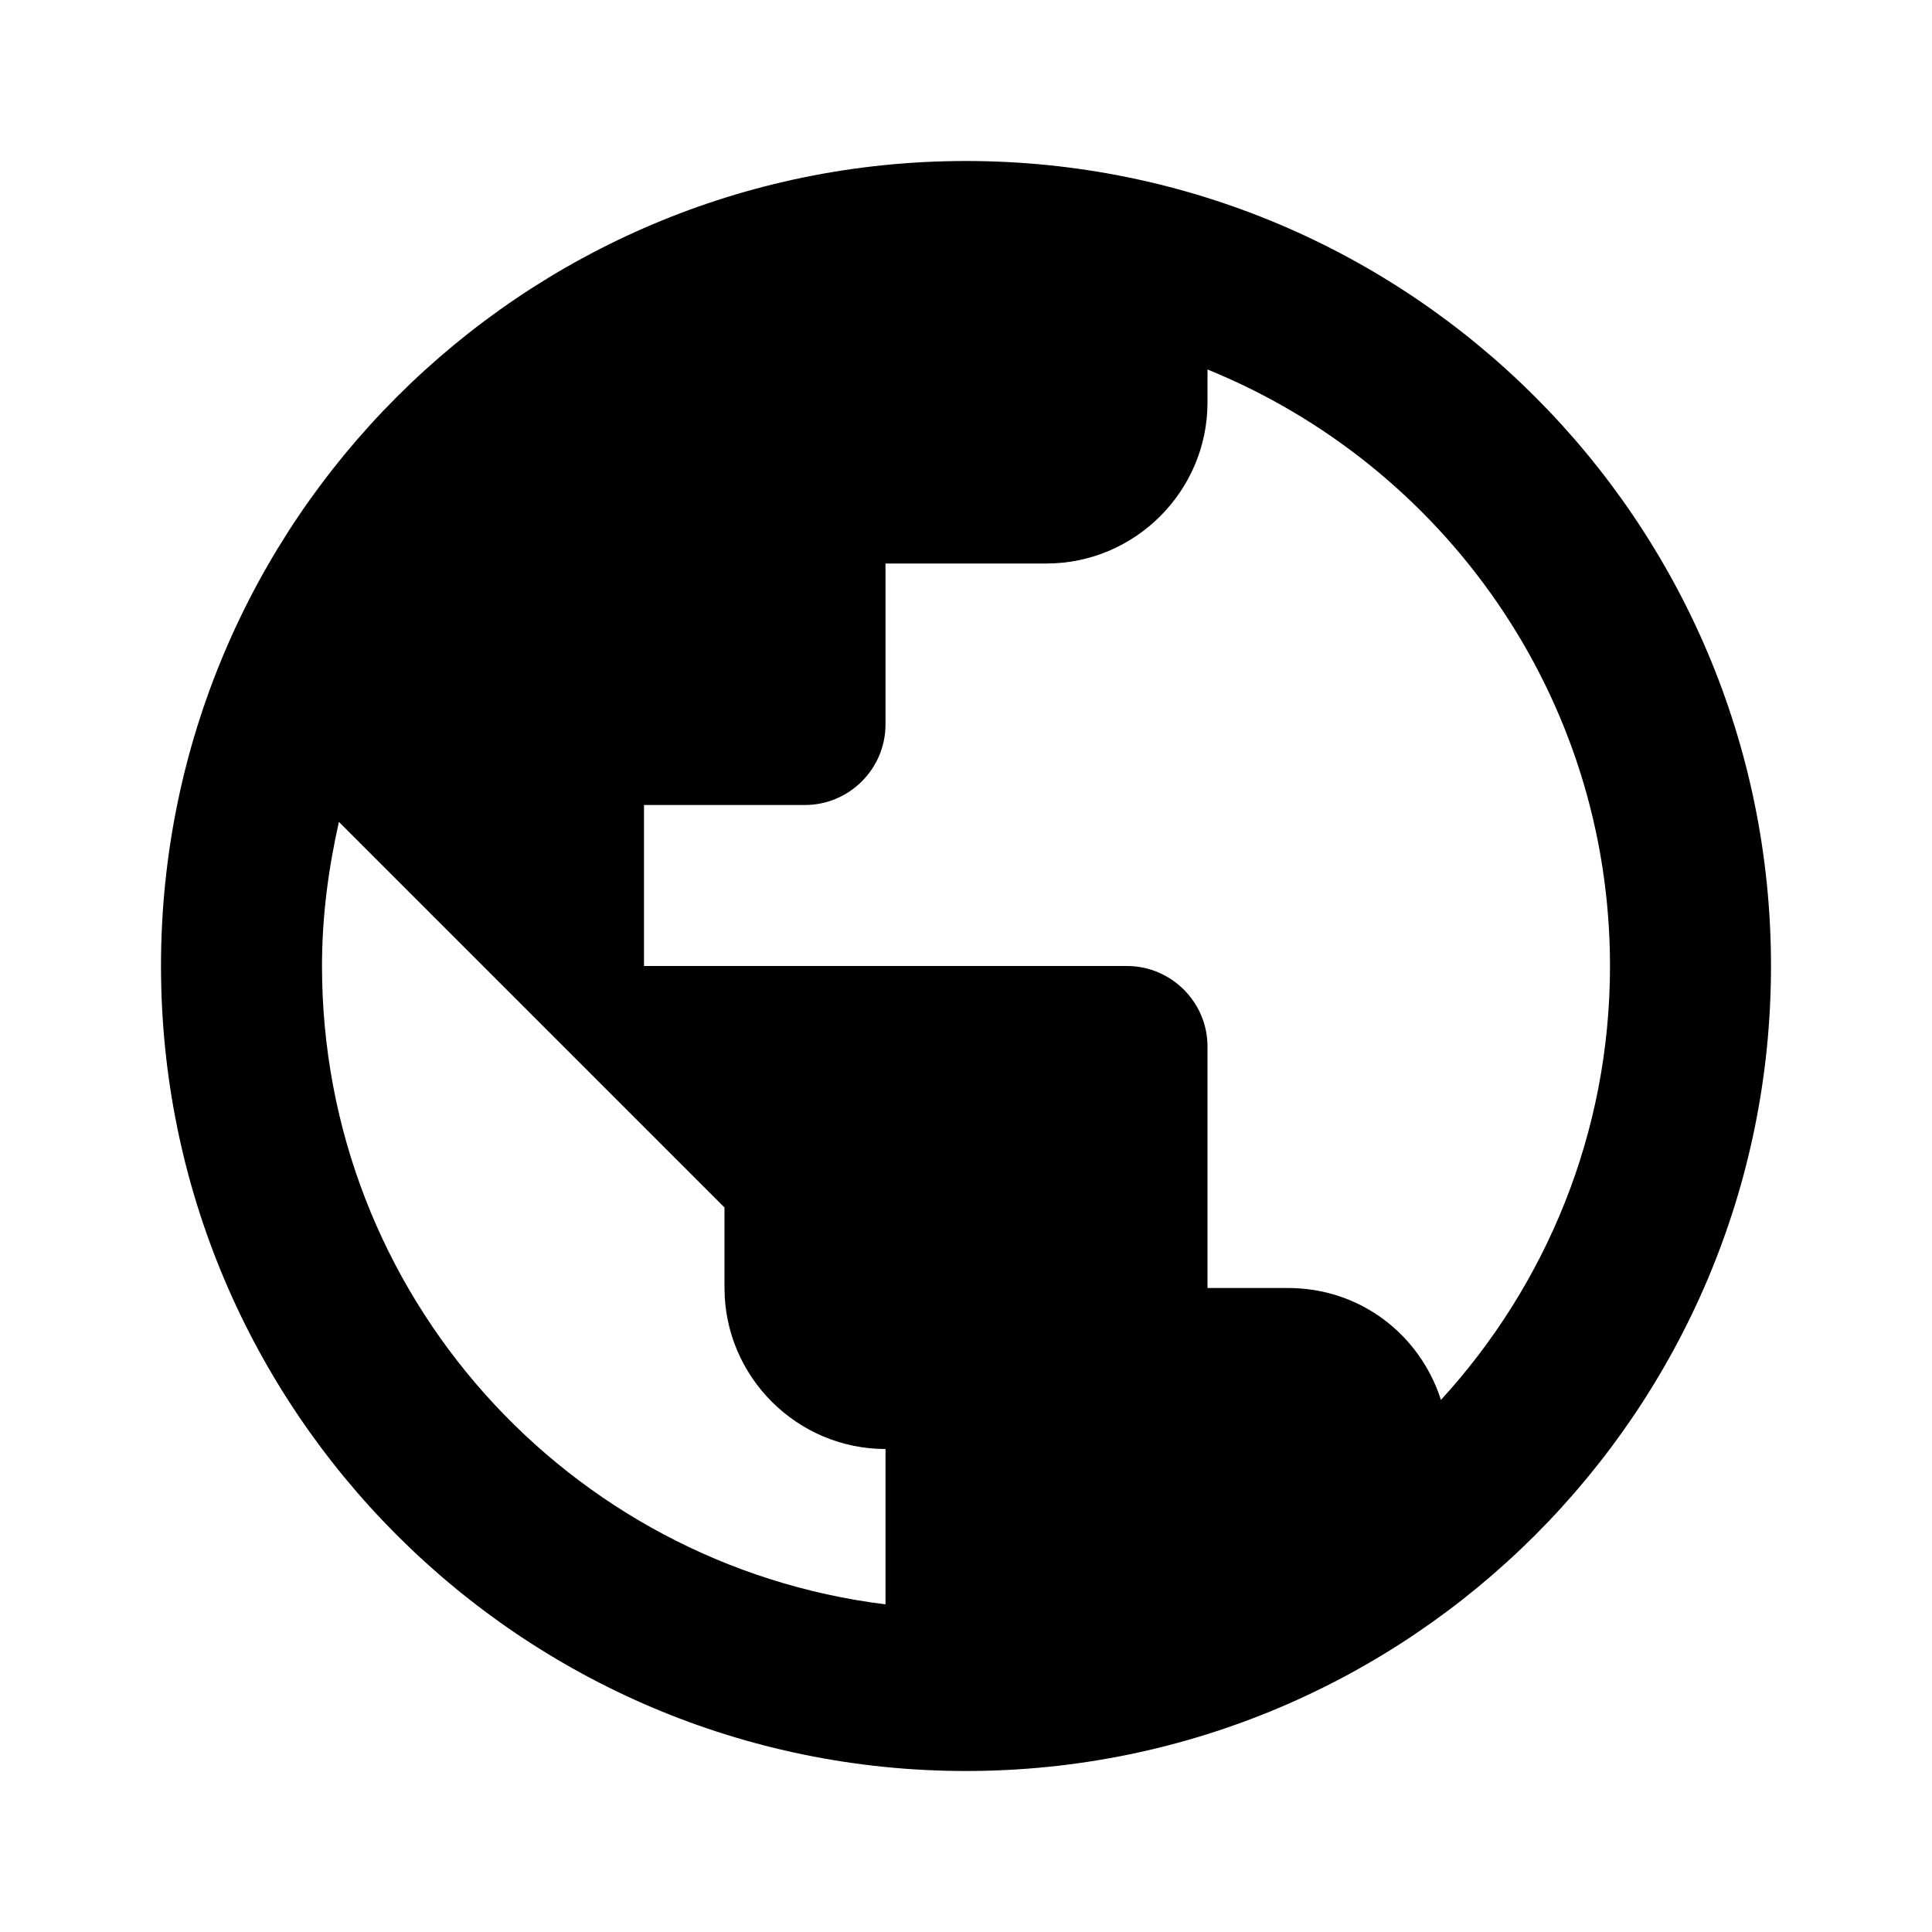
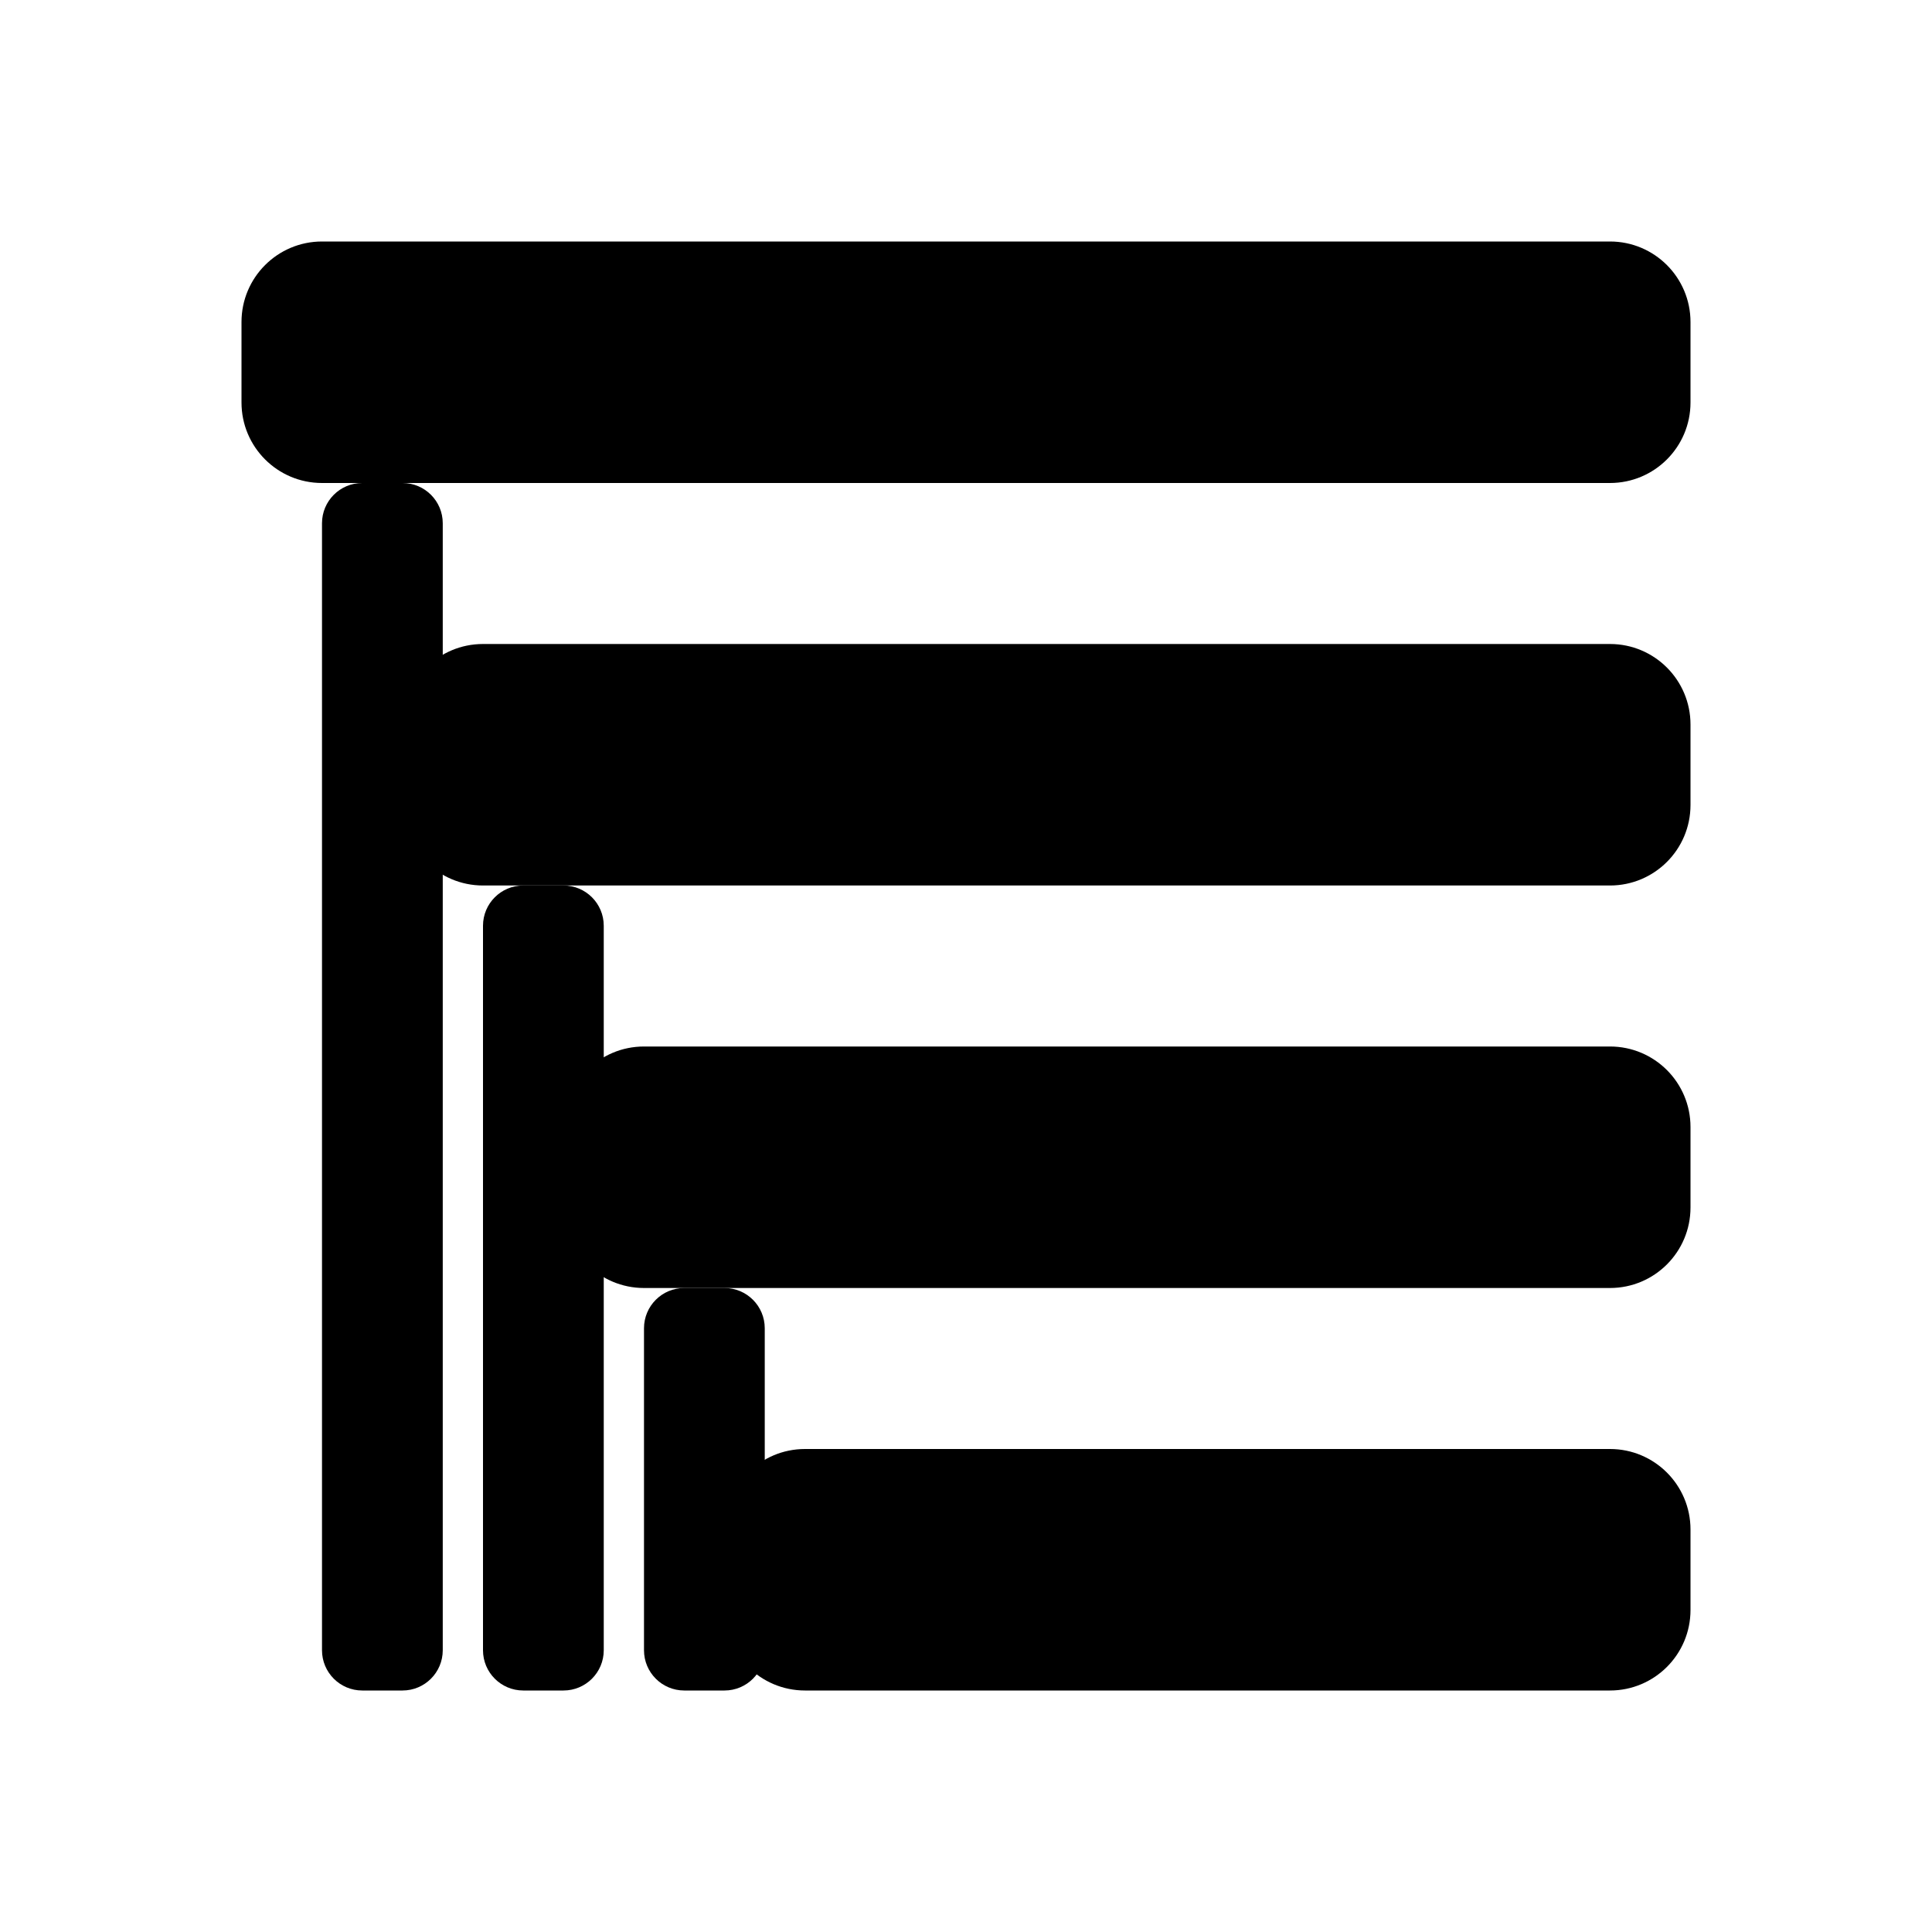
<svg xmlns="http://www.w3.org/2000/svg" viewBox="0 0 24 24" fill="currentColor">
-   <path d="M12 2C6.48 2 2 6.48 2 12s4.48 10 10 10 10-4.48 10-10S17.52 2 12 2zm-1 17.93c-3.95-.49-7-3.85-7-7.93 0-.62.08-1.21.21-1.79L9 15v1c0 1.1.9 2 2 2v1.93zm6.9-2.54c-.26-.81-1-1.39-1.9-1.39h-1v-3c0-.55-.45-1-1-1H8v-2h2c.55 0 1-.45 1-1V7h2c1.1 0 2-.9 2-2v-.41c2.93 1.19 5 4.06 5 7.41 0 2.08-.8 3.97-2.1 5.39z" />
+   <g>
+     <rect x="3" y="3" width="18" height="3" rx="1" />
+     <rect x="5" y="8" width="16" height="3" rx="1" />
+     <rect x="7" y="13" width="14" height="3" rx="1" />
+     <rect x="9" y="18" width="12" height="3" rx="1" />
+     <rect x="4" y="6" width="1.5" height="15" rx="0.5" />
+     <rect x="6" y="11" width="1.5" height="10" rx="0.5" />
+     <rect x="8" y="16" width="1.5" height="5" rx="0.5" />
+   </g>
</svg>
